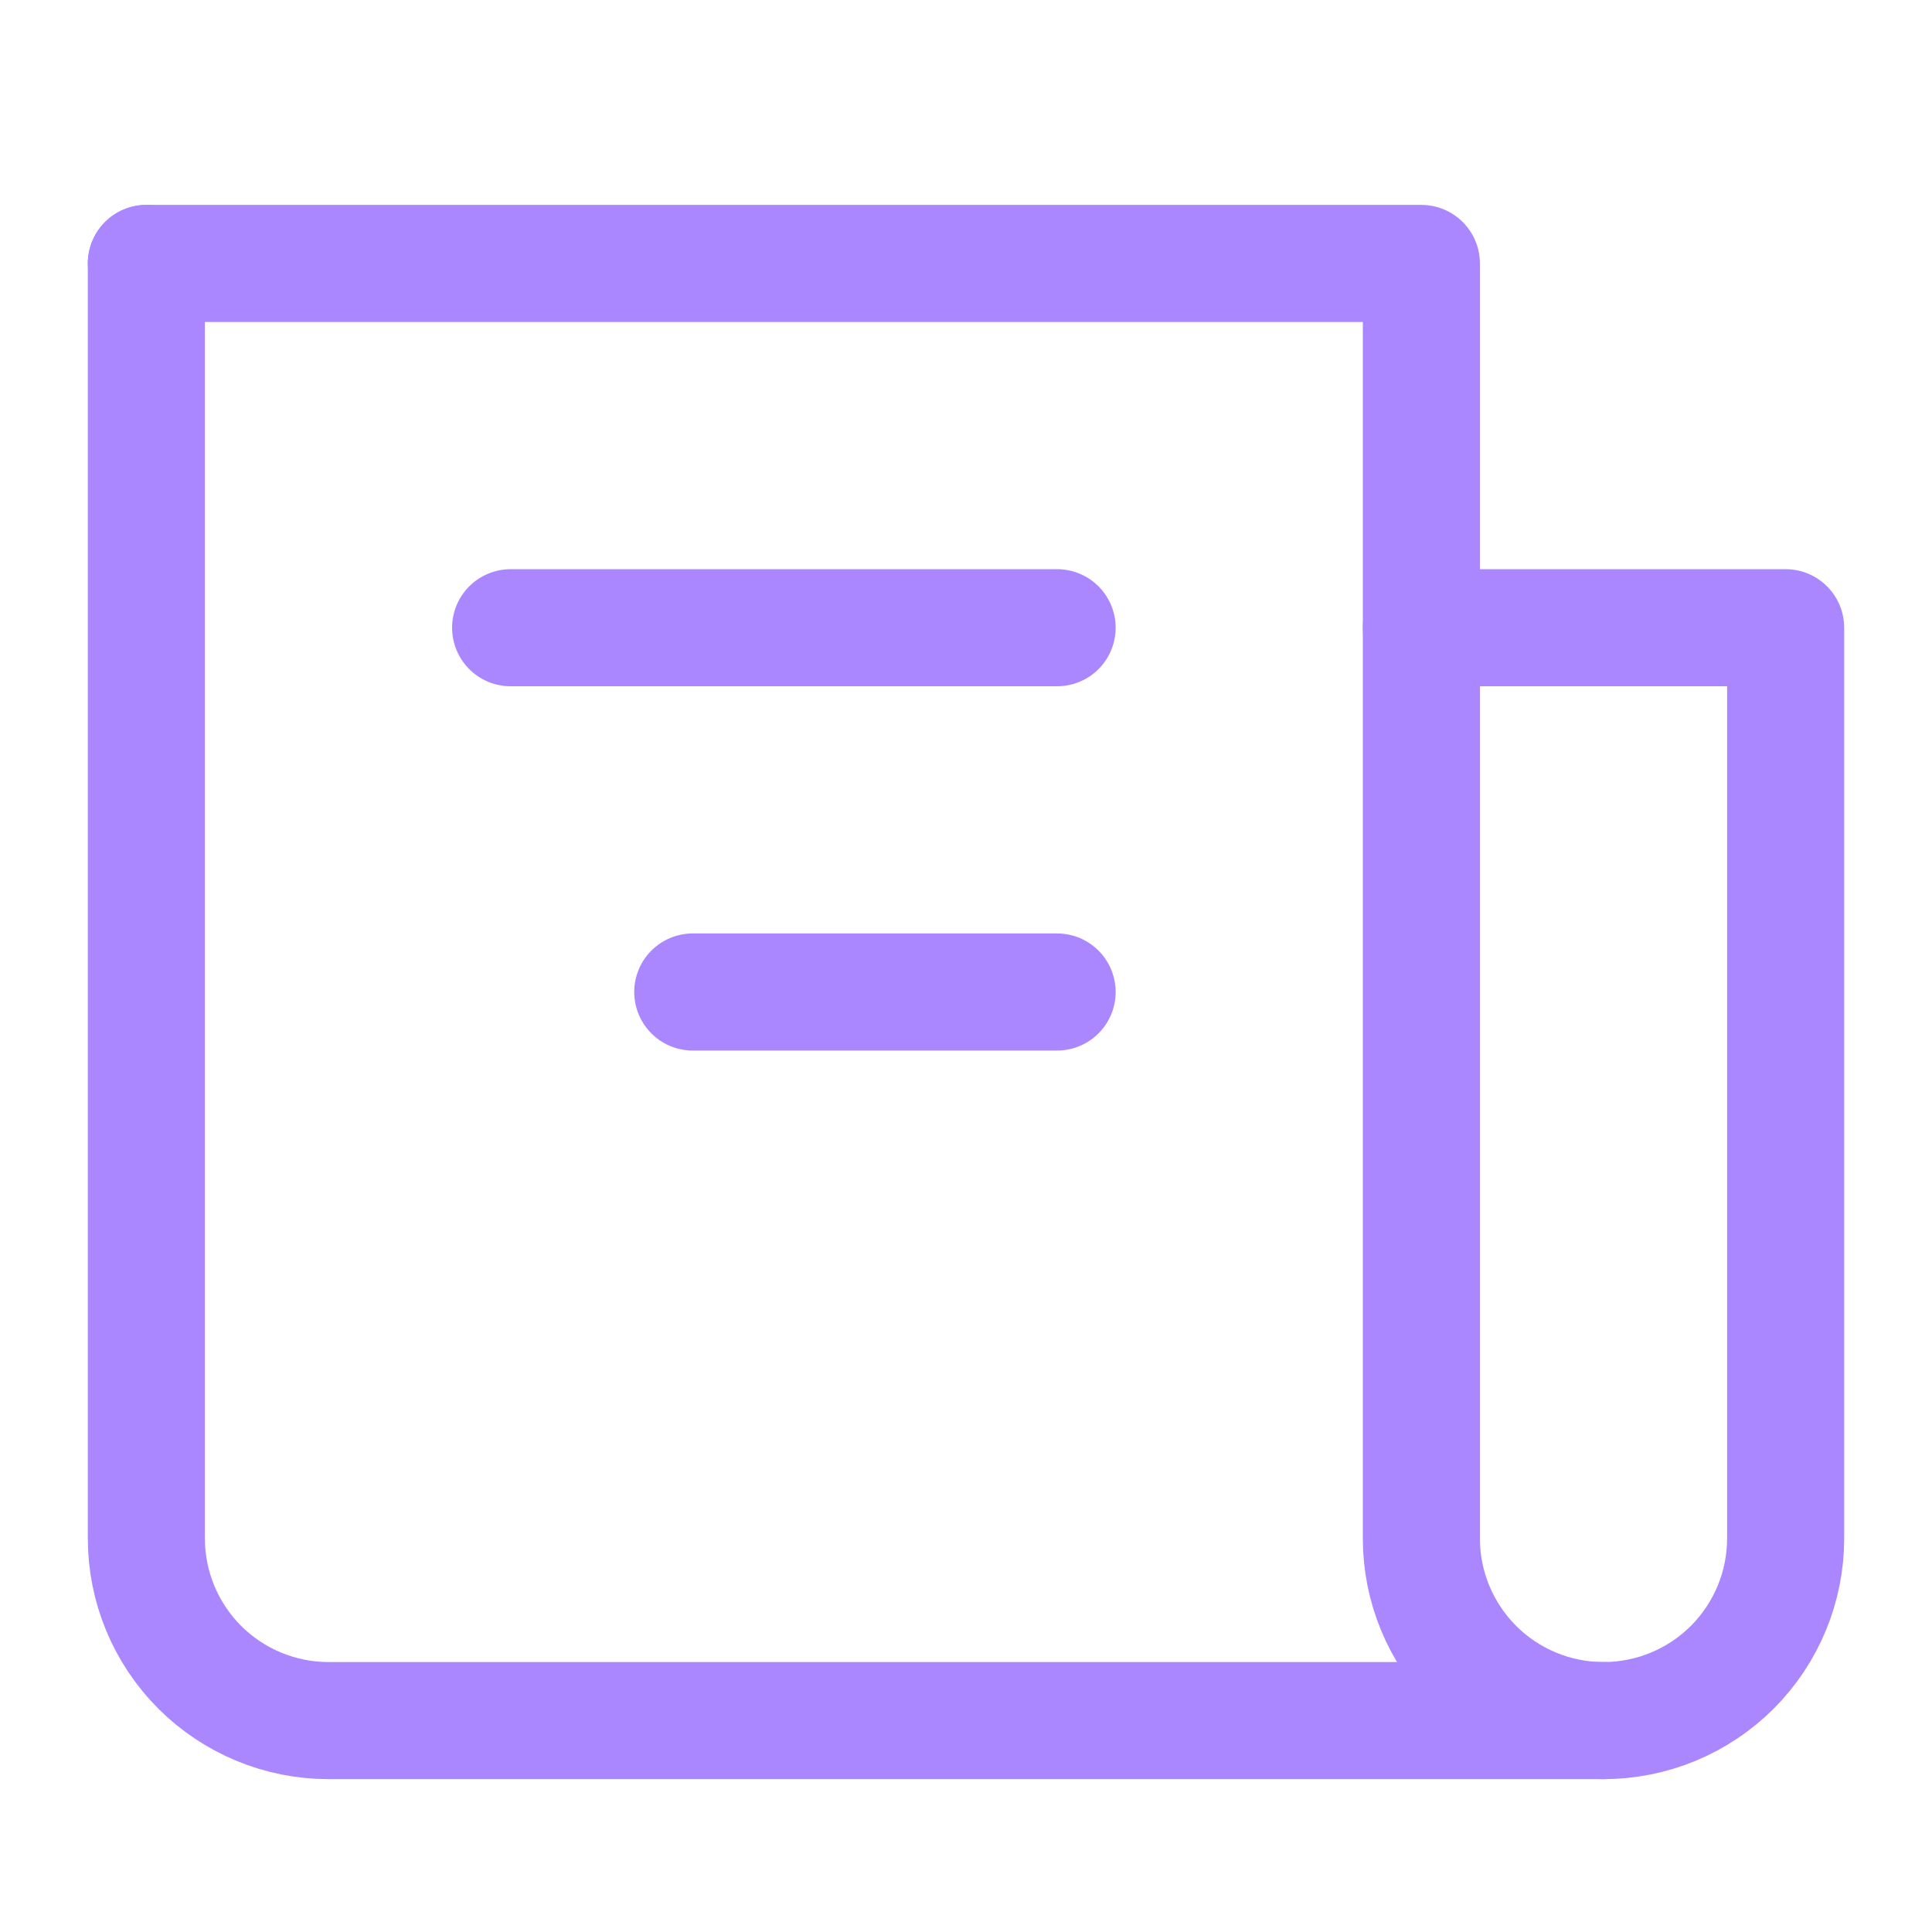
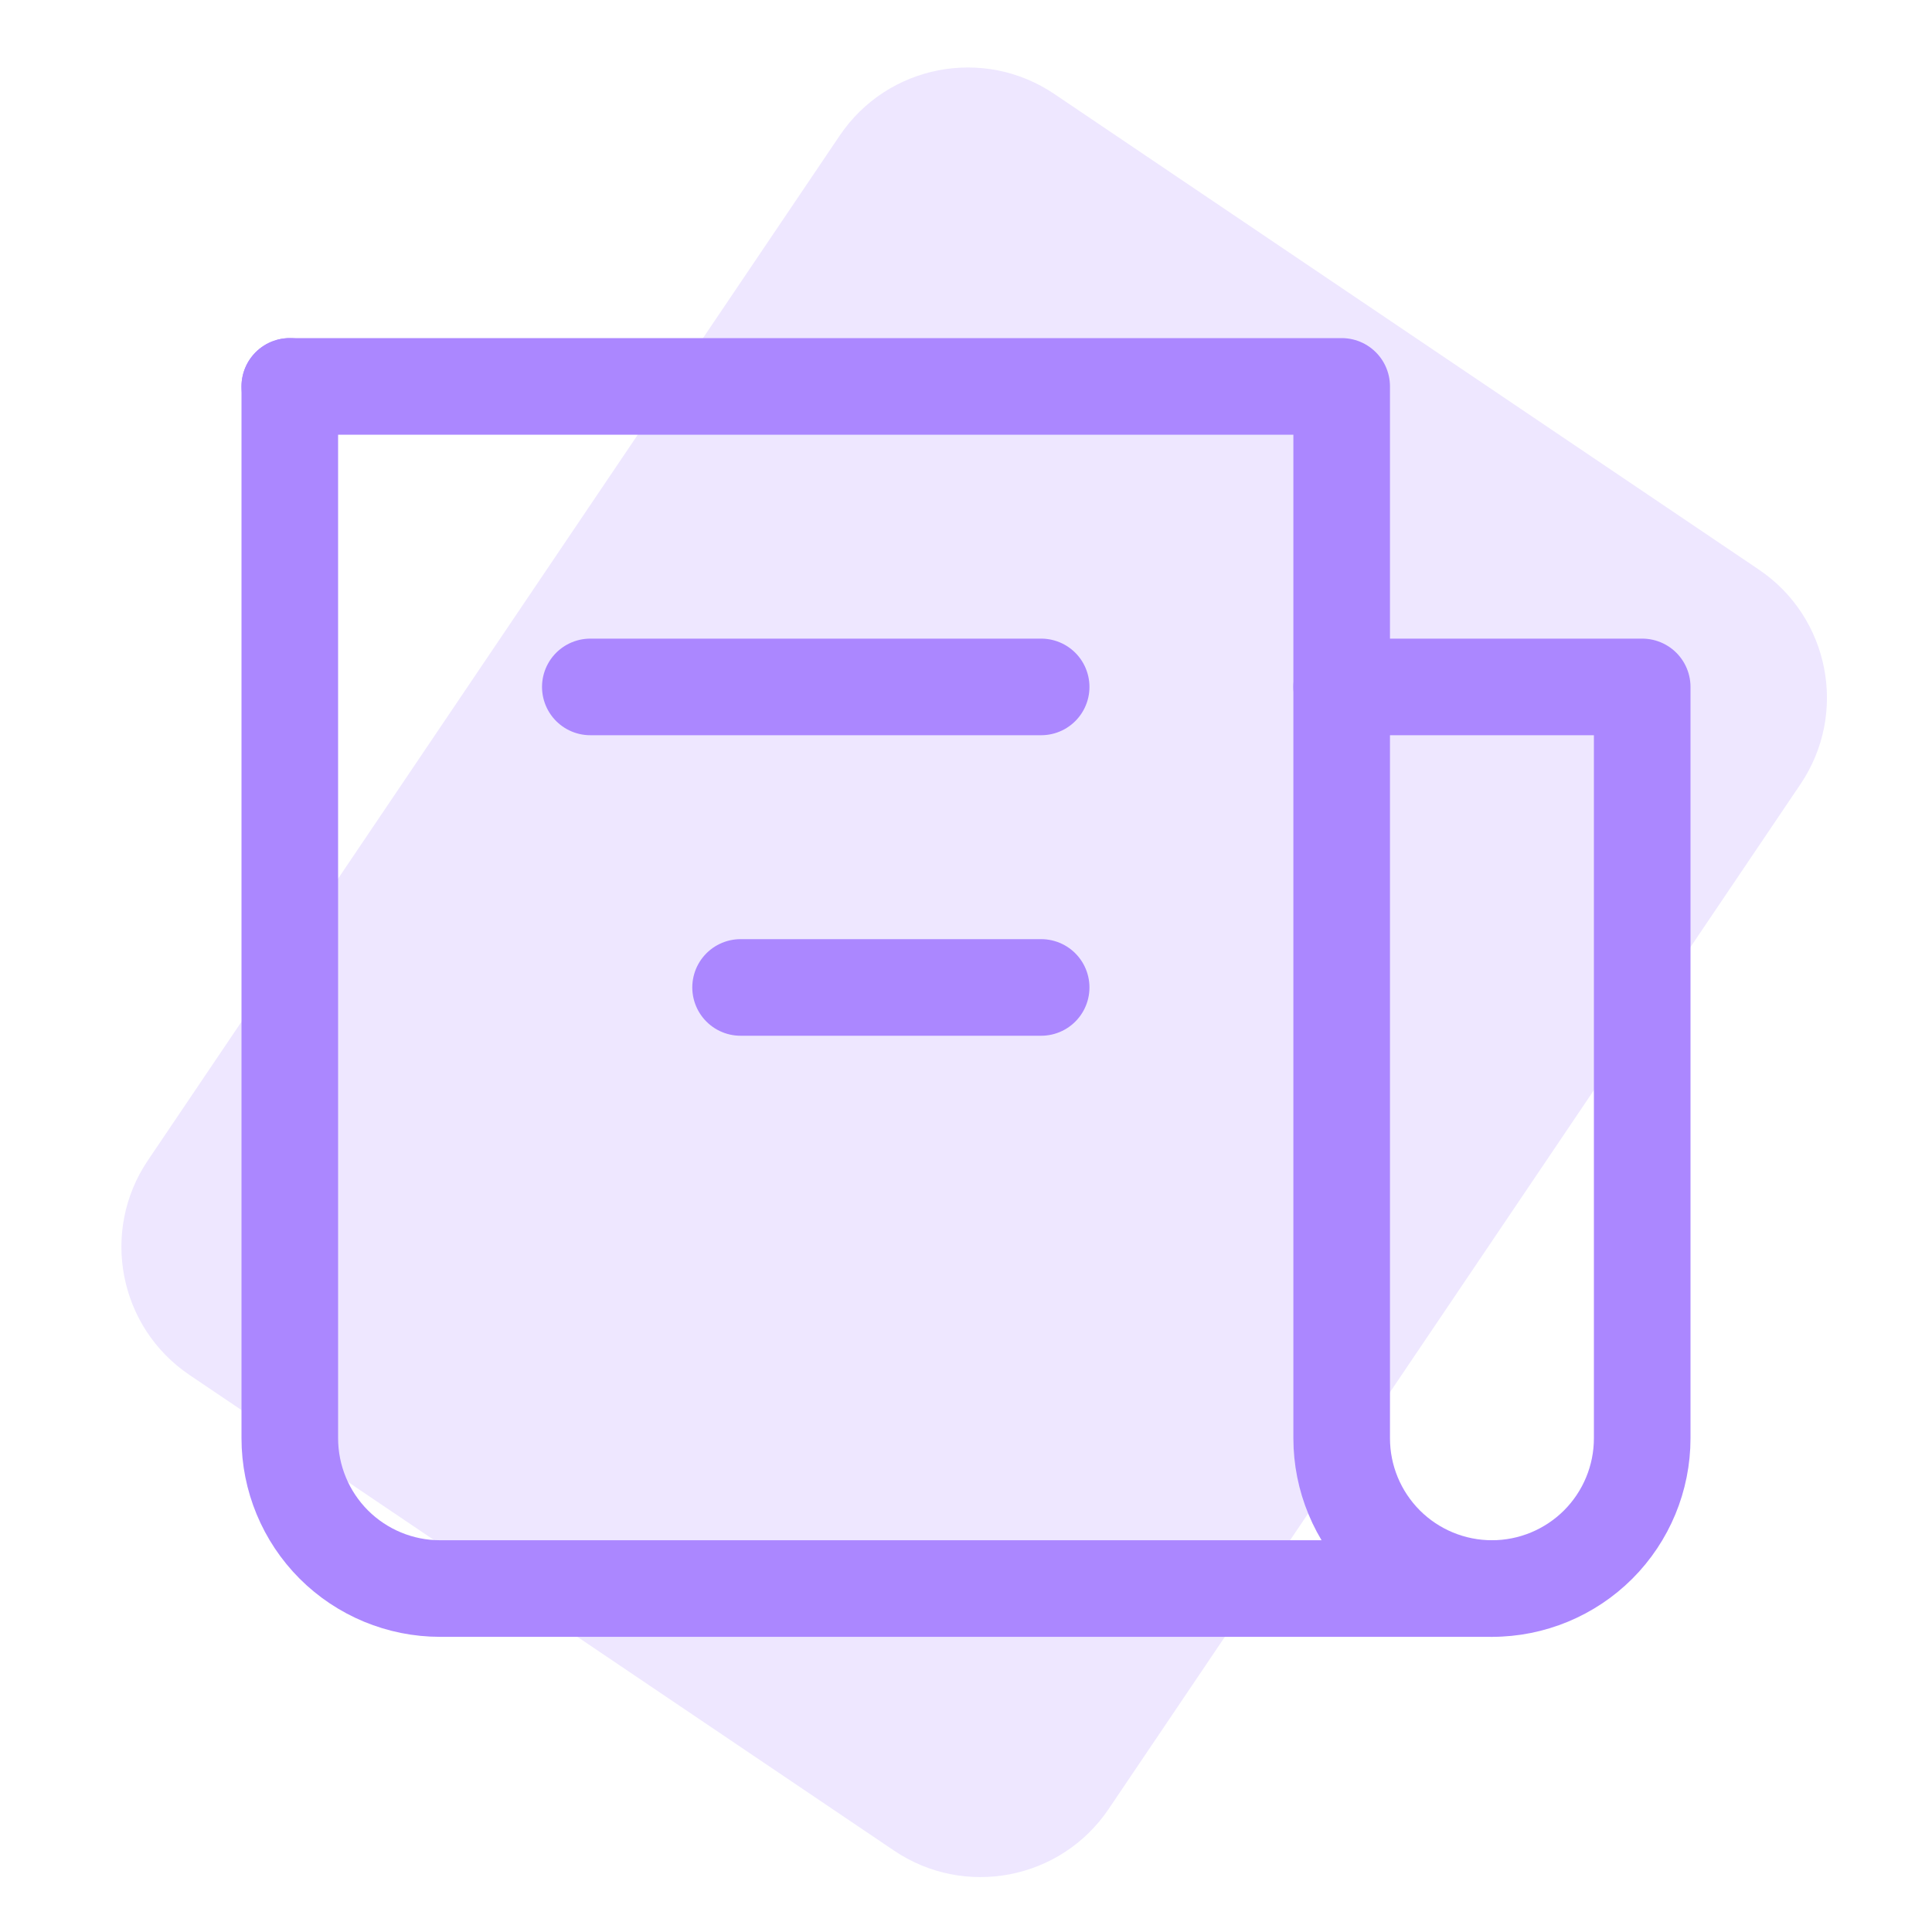
- <svg xmlns="http://www.w3.org/2000/svg" width="33" height="33" viewBox="0 0 33 33" fill="none">
-   <g id="Frame">
-     <g id="Group">
-       <path id="Vector" d="M2.5 4.5V26.278C2.5 27.103 2.828 27.894 3.411 28.478C3.995 29.061 4.786 29.389 5.611 29.389H27.389C28.214 29.389 29.005 29.061 29.589 28.478C30.172 27.894 30.5 27.103 30.5 26.278V10.722H24.278" stroke="#AB87FF" stroke-width="2" stroke-linecap="round" stroke-linejoin="round" />
-       <path id="Vector_2" d="M2.5 4.5H24.278V26.278C24.278 27.103 24.606 27.894 25.189 28.478C25.772 29.061 26.564 29.389 27.389 29.389M18.056 10.722H8.722M18.056 16.944H11.833" stroke="#AB87FF" stroke-width="2" stroke-linecap="round" stroke-linejoin="round" />
-     </g>
-   </g>
+ <svg xmlns="http://www.w3.org/2000/svg" width="40" height="40" viewBox="0 0 40 40" fill="none">
+   <rect x="1.271" y="26.677" width="32" height="24" rx="3.2" transform="rotate(-55.9775 1.27103 26.6768)" fill="#EEE7FF" />
+   <path d="M6 8V29.778C6 30.603 6.328 31.394 6.911 31.978C7.495 32.561 8.286 32.889 9.111 32.889H30.889C31.714 32.889 32.505 32.561 33.089 31.978C33.672 31.394 34 30.603 34 29.778V14.222H27.778" stroke="#AB87FF" stroke-width="2" stroke-linecap="round" stroke-linejoin="round" />
+   <path d="M6 8H27.778V29.778C27.778 30.603 28.106 31.394 28.689 31.978C29.272 32.561 30.064 32.889 30.889 32.889M21.556 14.222H12.222M21.556 20.444H15.333" stroke="#AB87FF" stroke-width="2" stroke-linecap="round" stroke-linejoin="round" />
</svg>
